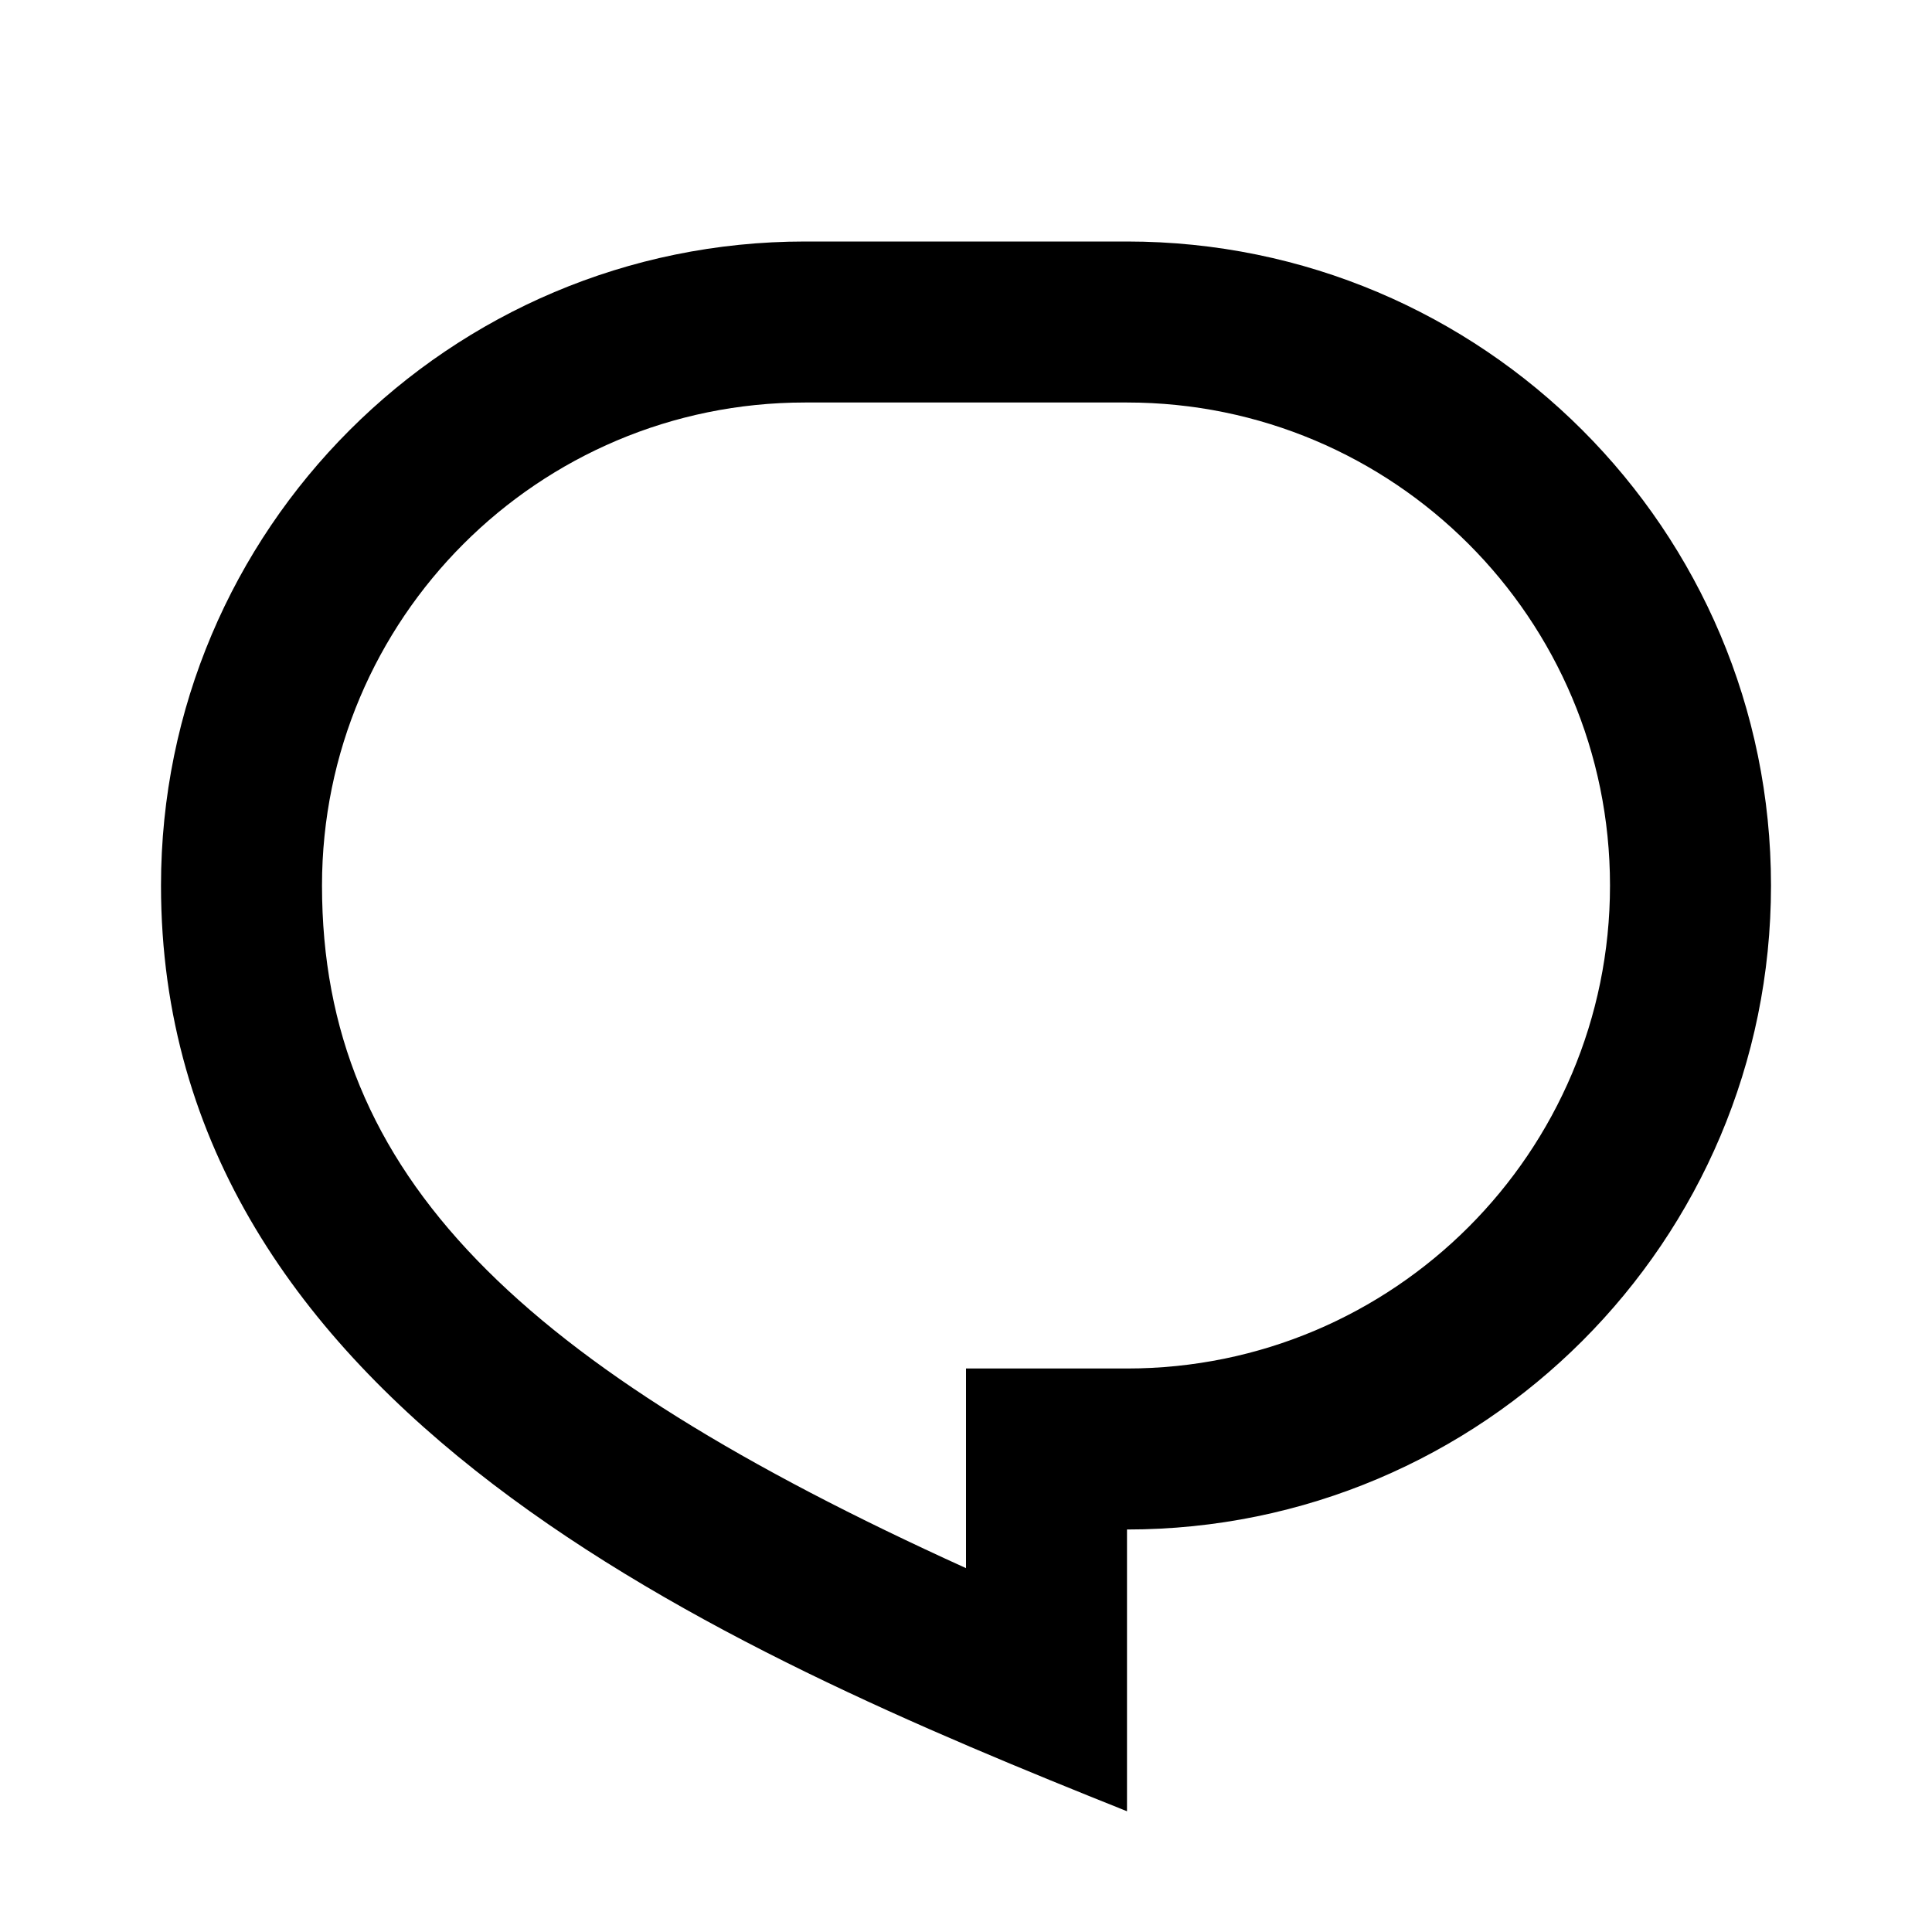
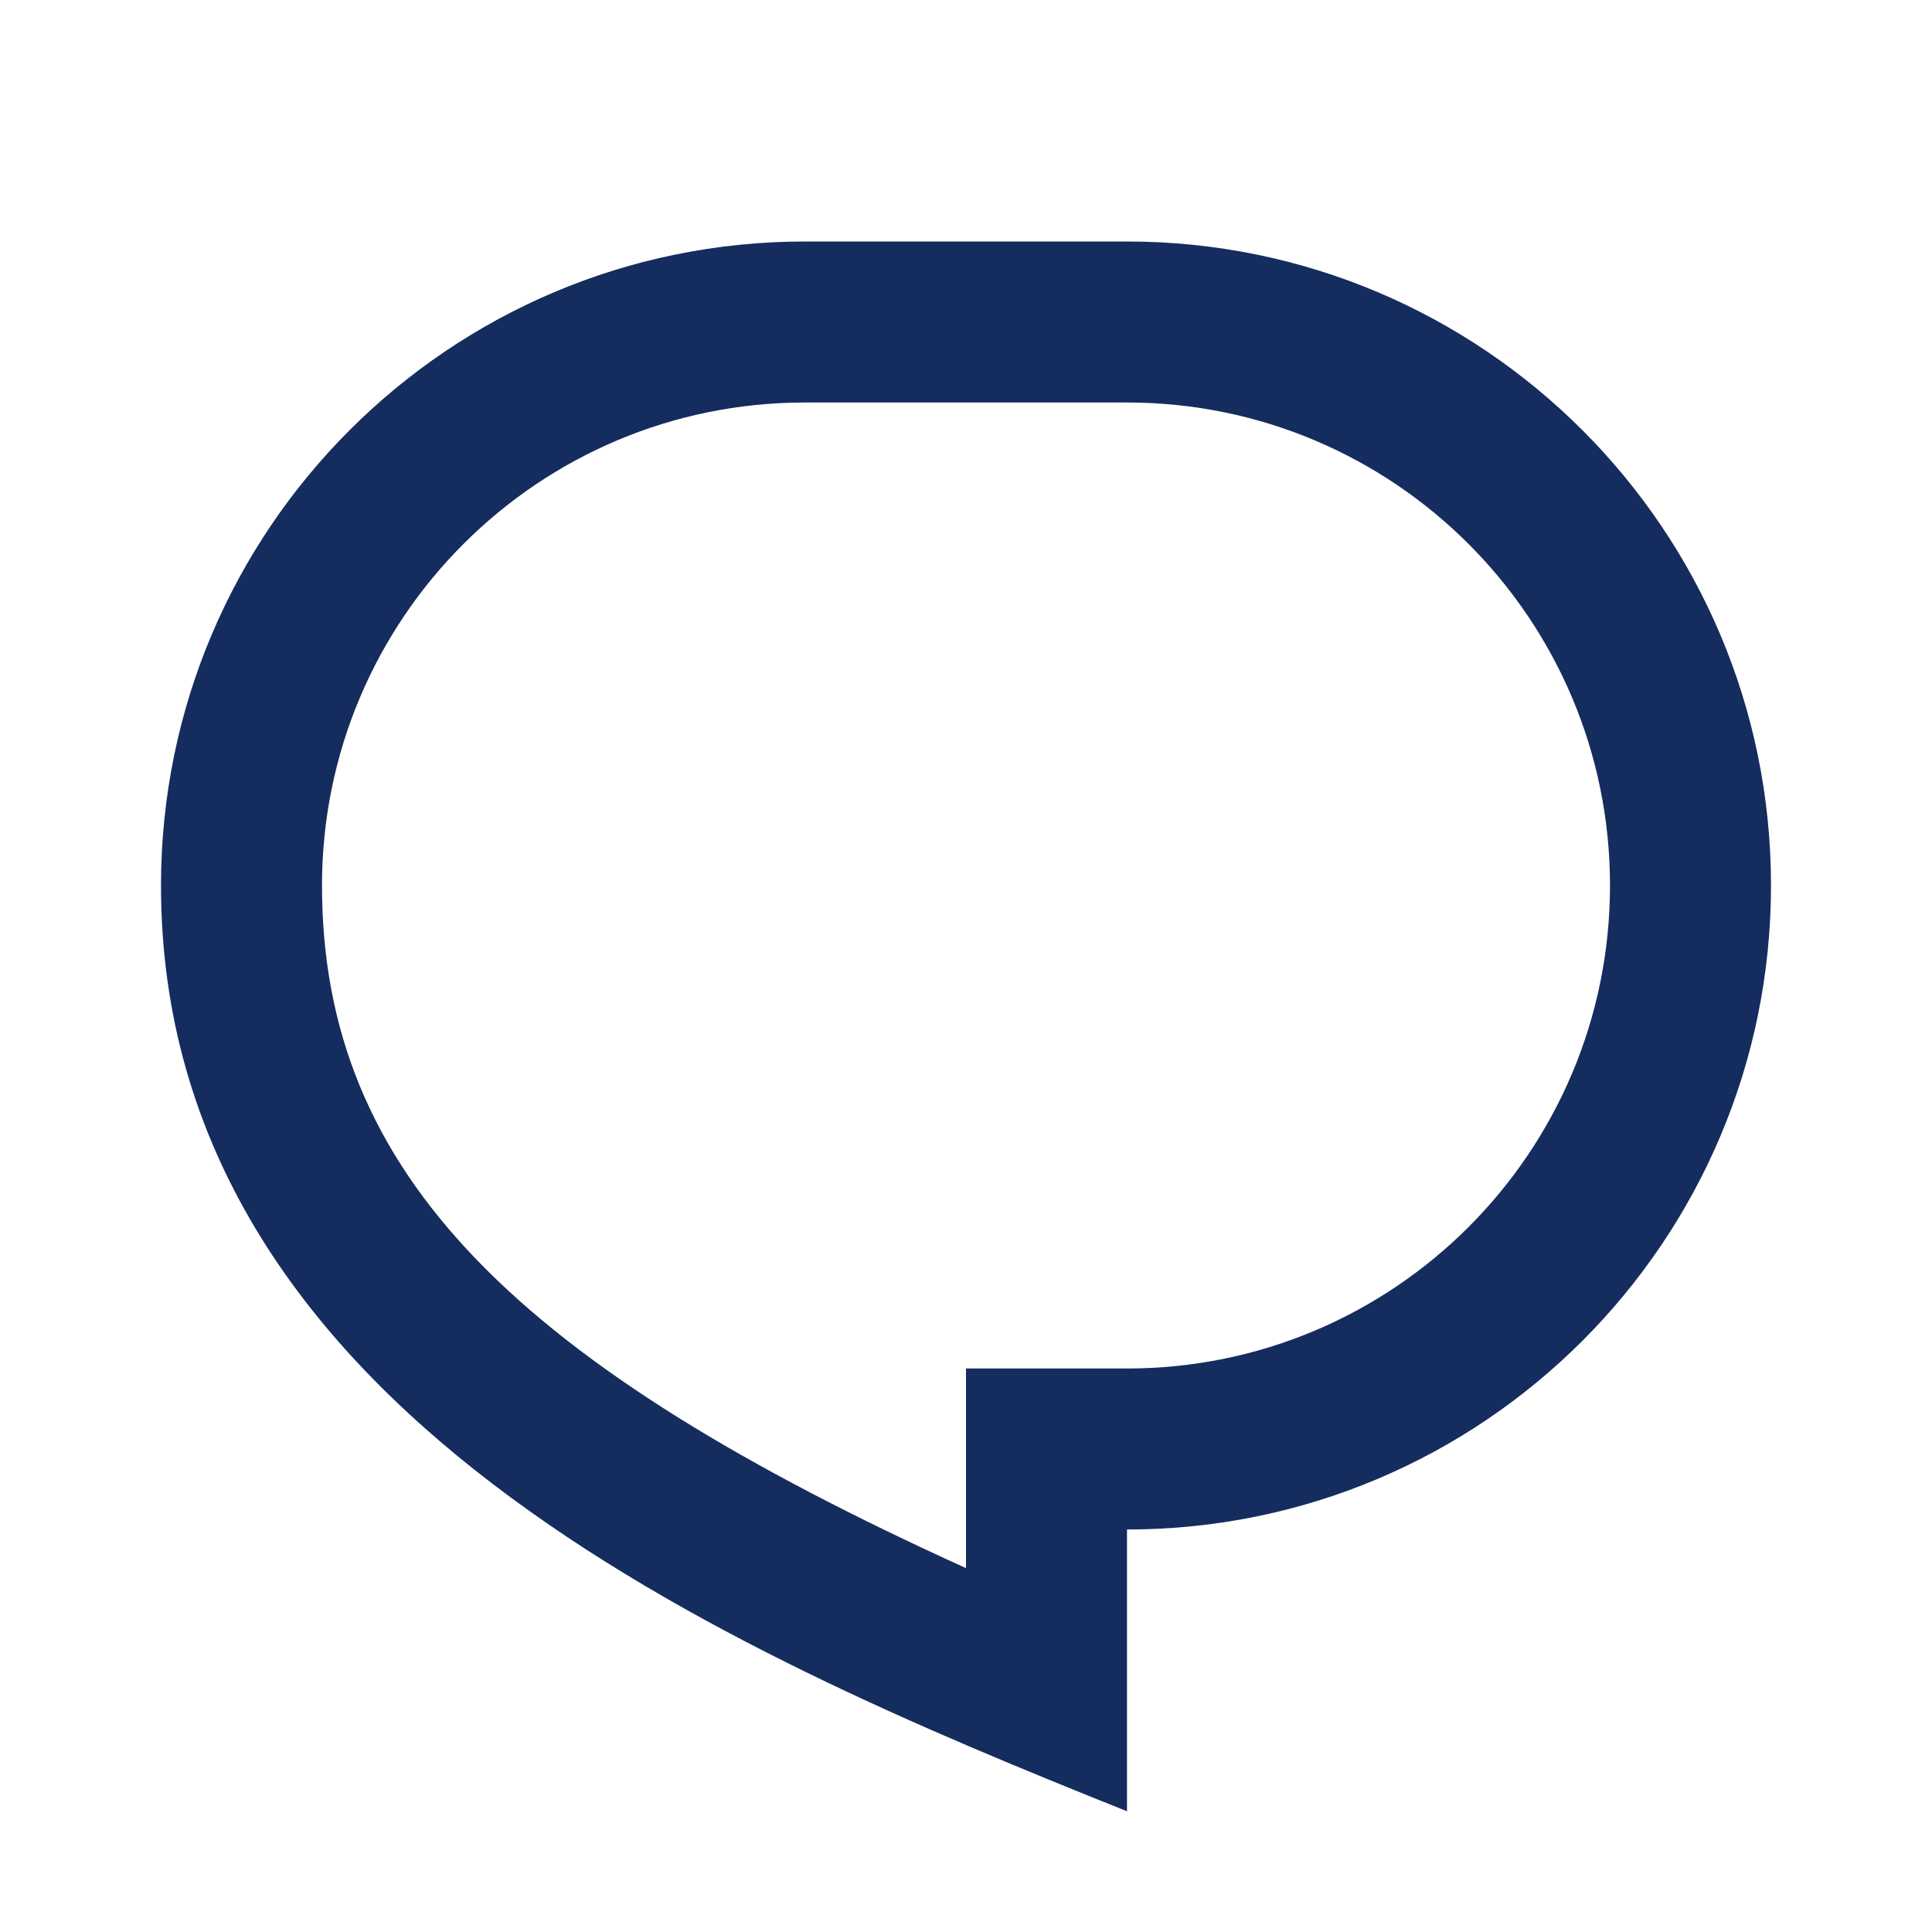
- <svg xmlns="http://www.w3.org/2000/svg" viewBox="0 0 24 24" fill="currentColor">
+ <svg xmlns="http://www.w3.org/2000/svg" viewBox="0 0 24 24" fill="#152C5E">
  <path d="M10 3H14C18.418 3 22 6.582 22 11C22 15.418 18.418 19 14 19V22.5C9 20.5 2 17.5 2 11C2 6.582 5.582 3 10 3ZM12 17H14C17.314 17 20 14.314 20 11C20 7.686 17.314 5 14 5H10C6.686 5 4 7.686 4 11C4 14.61 6.462 16.966 12 19.48V17Z" />
</svg>
